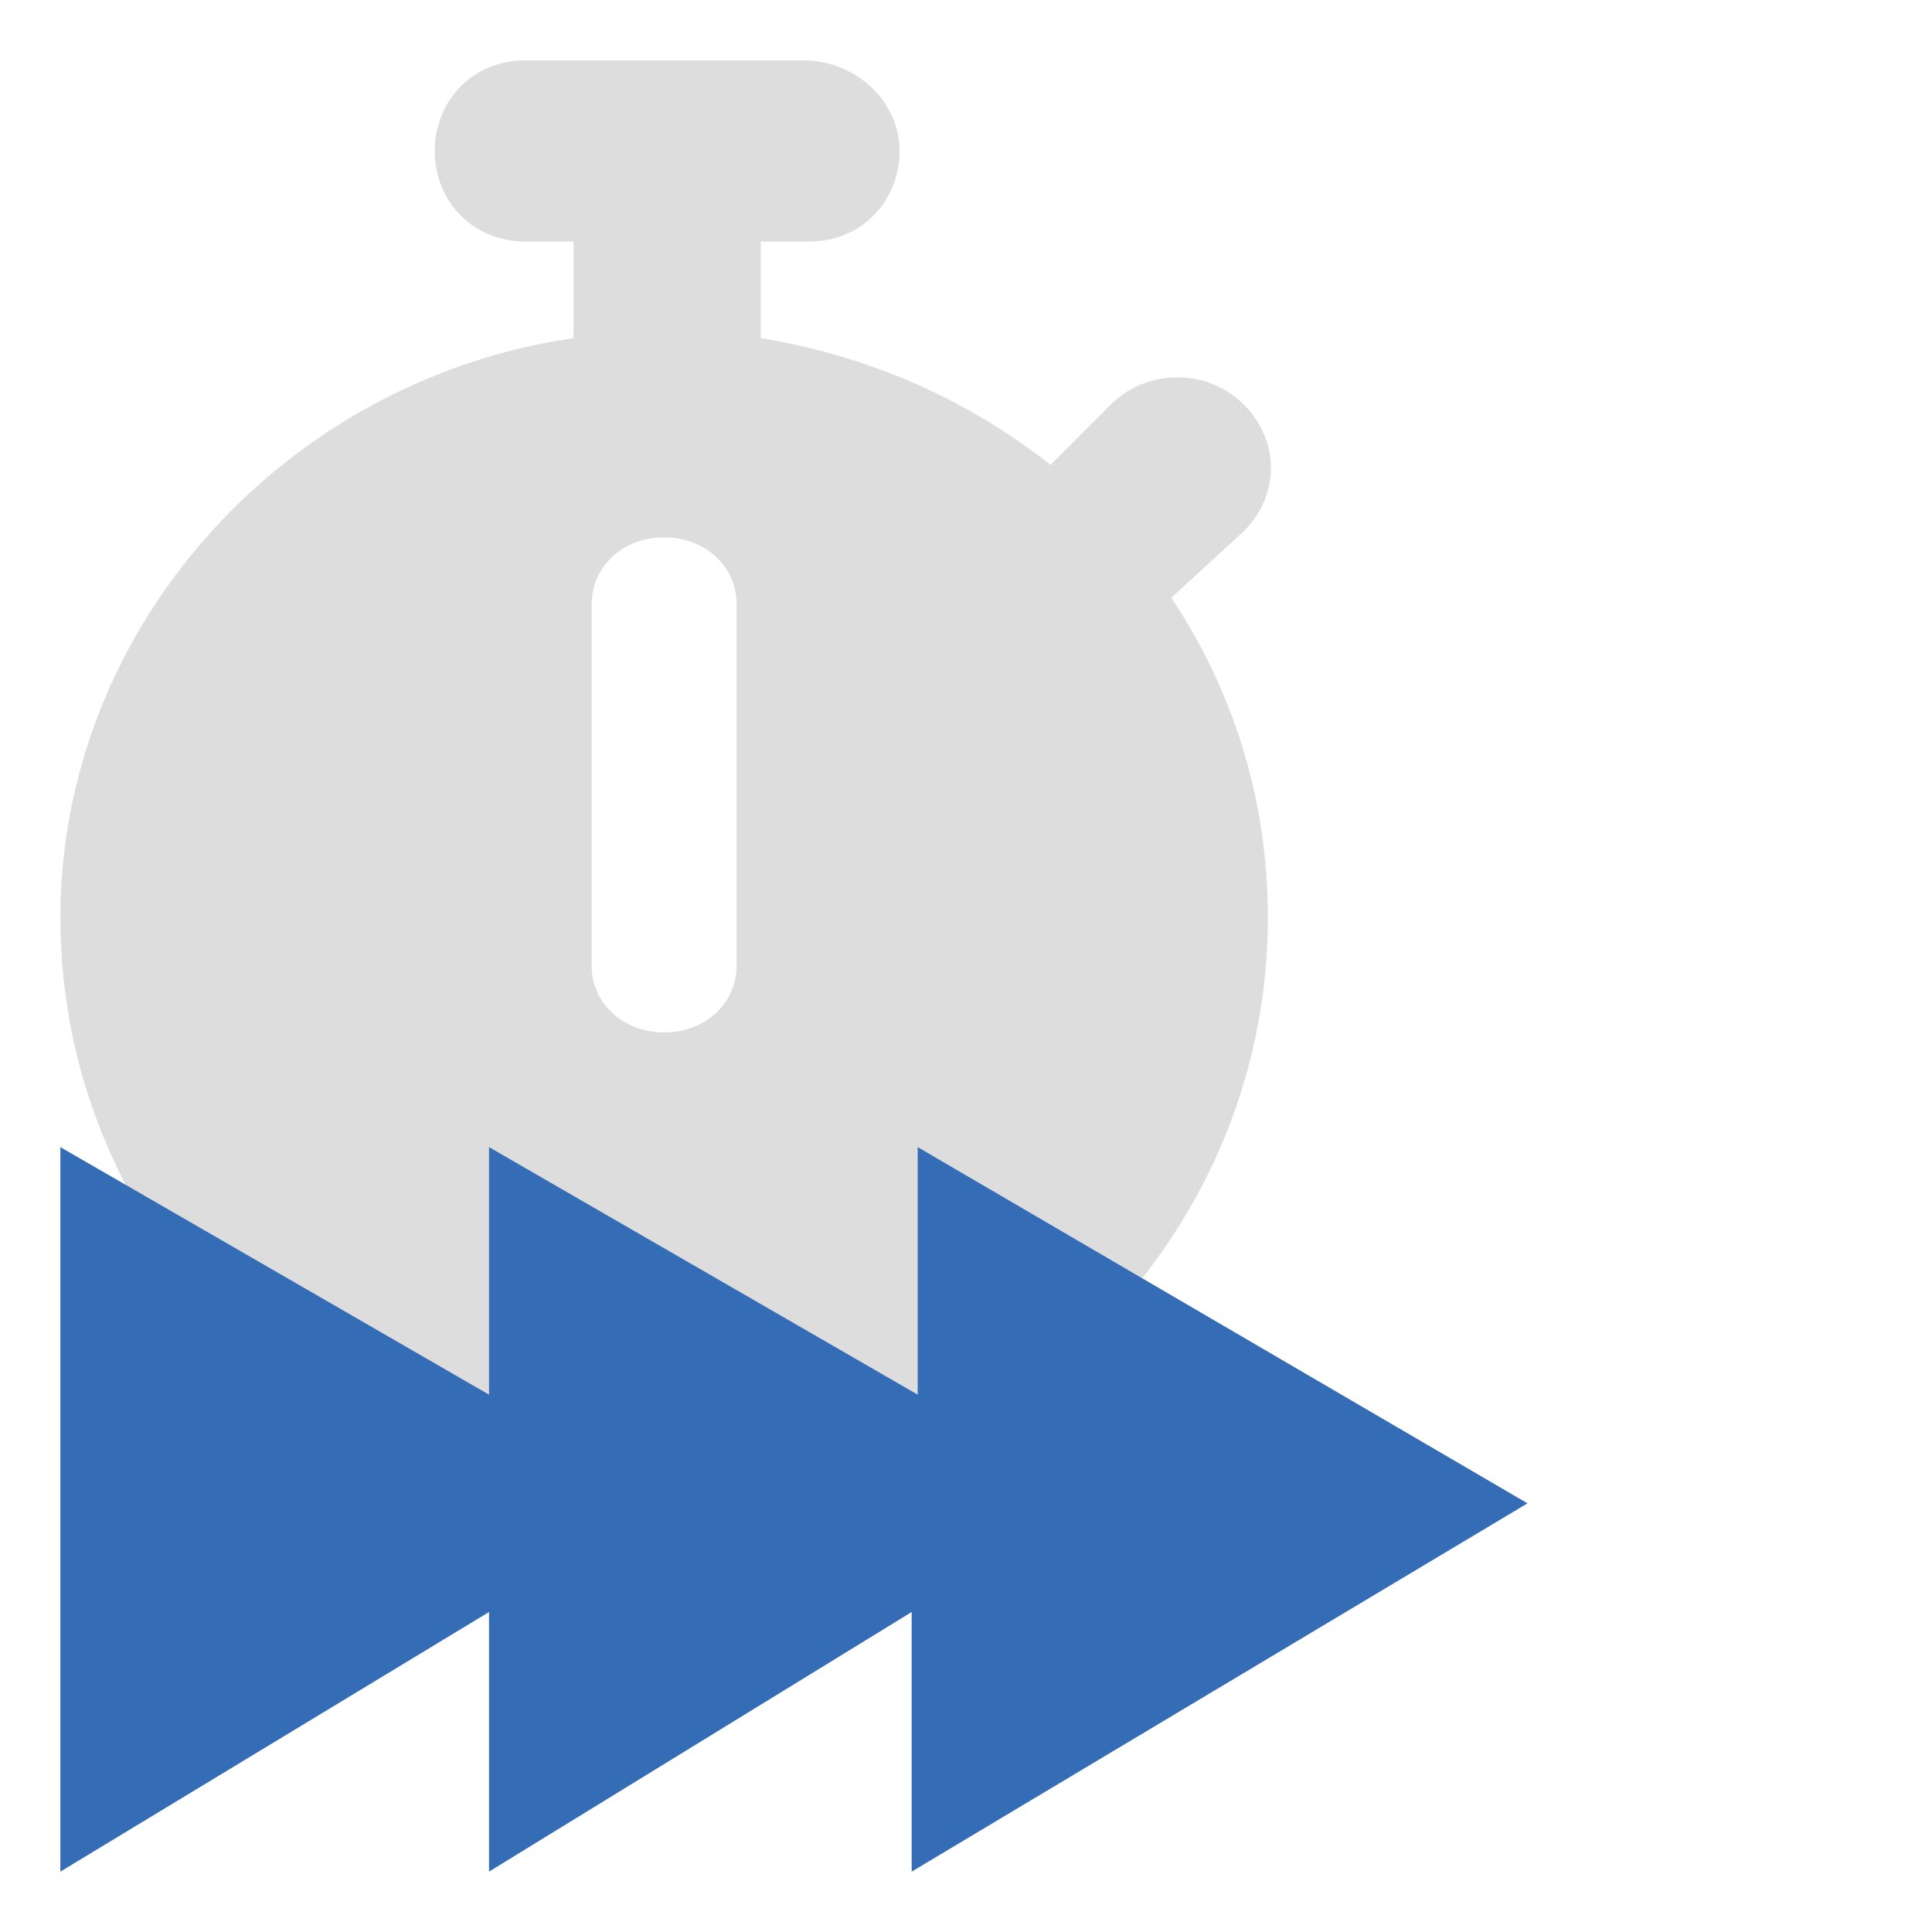
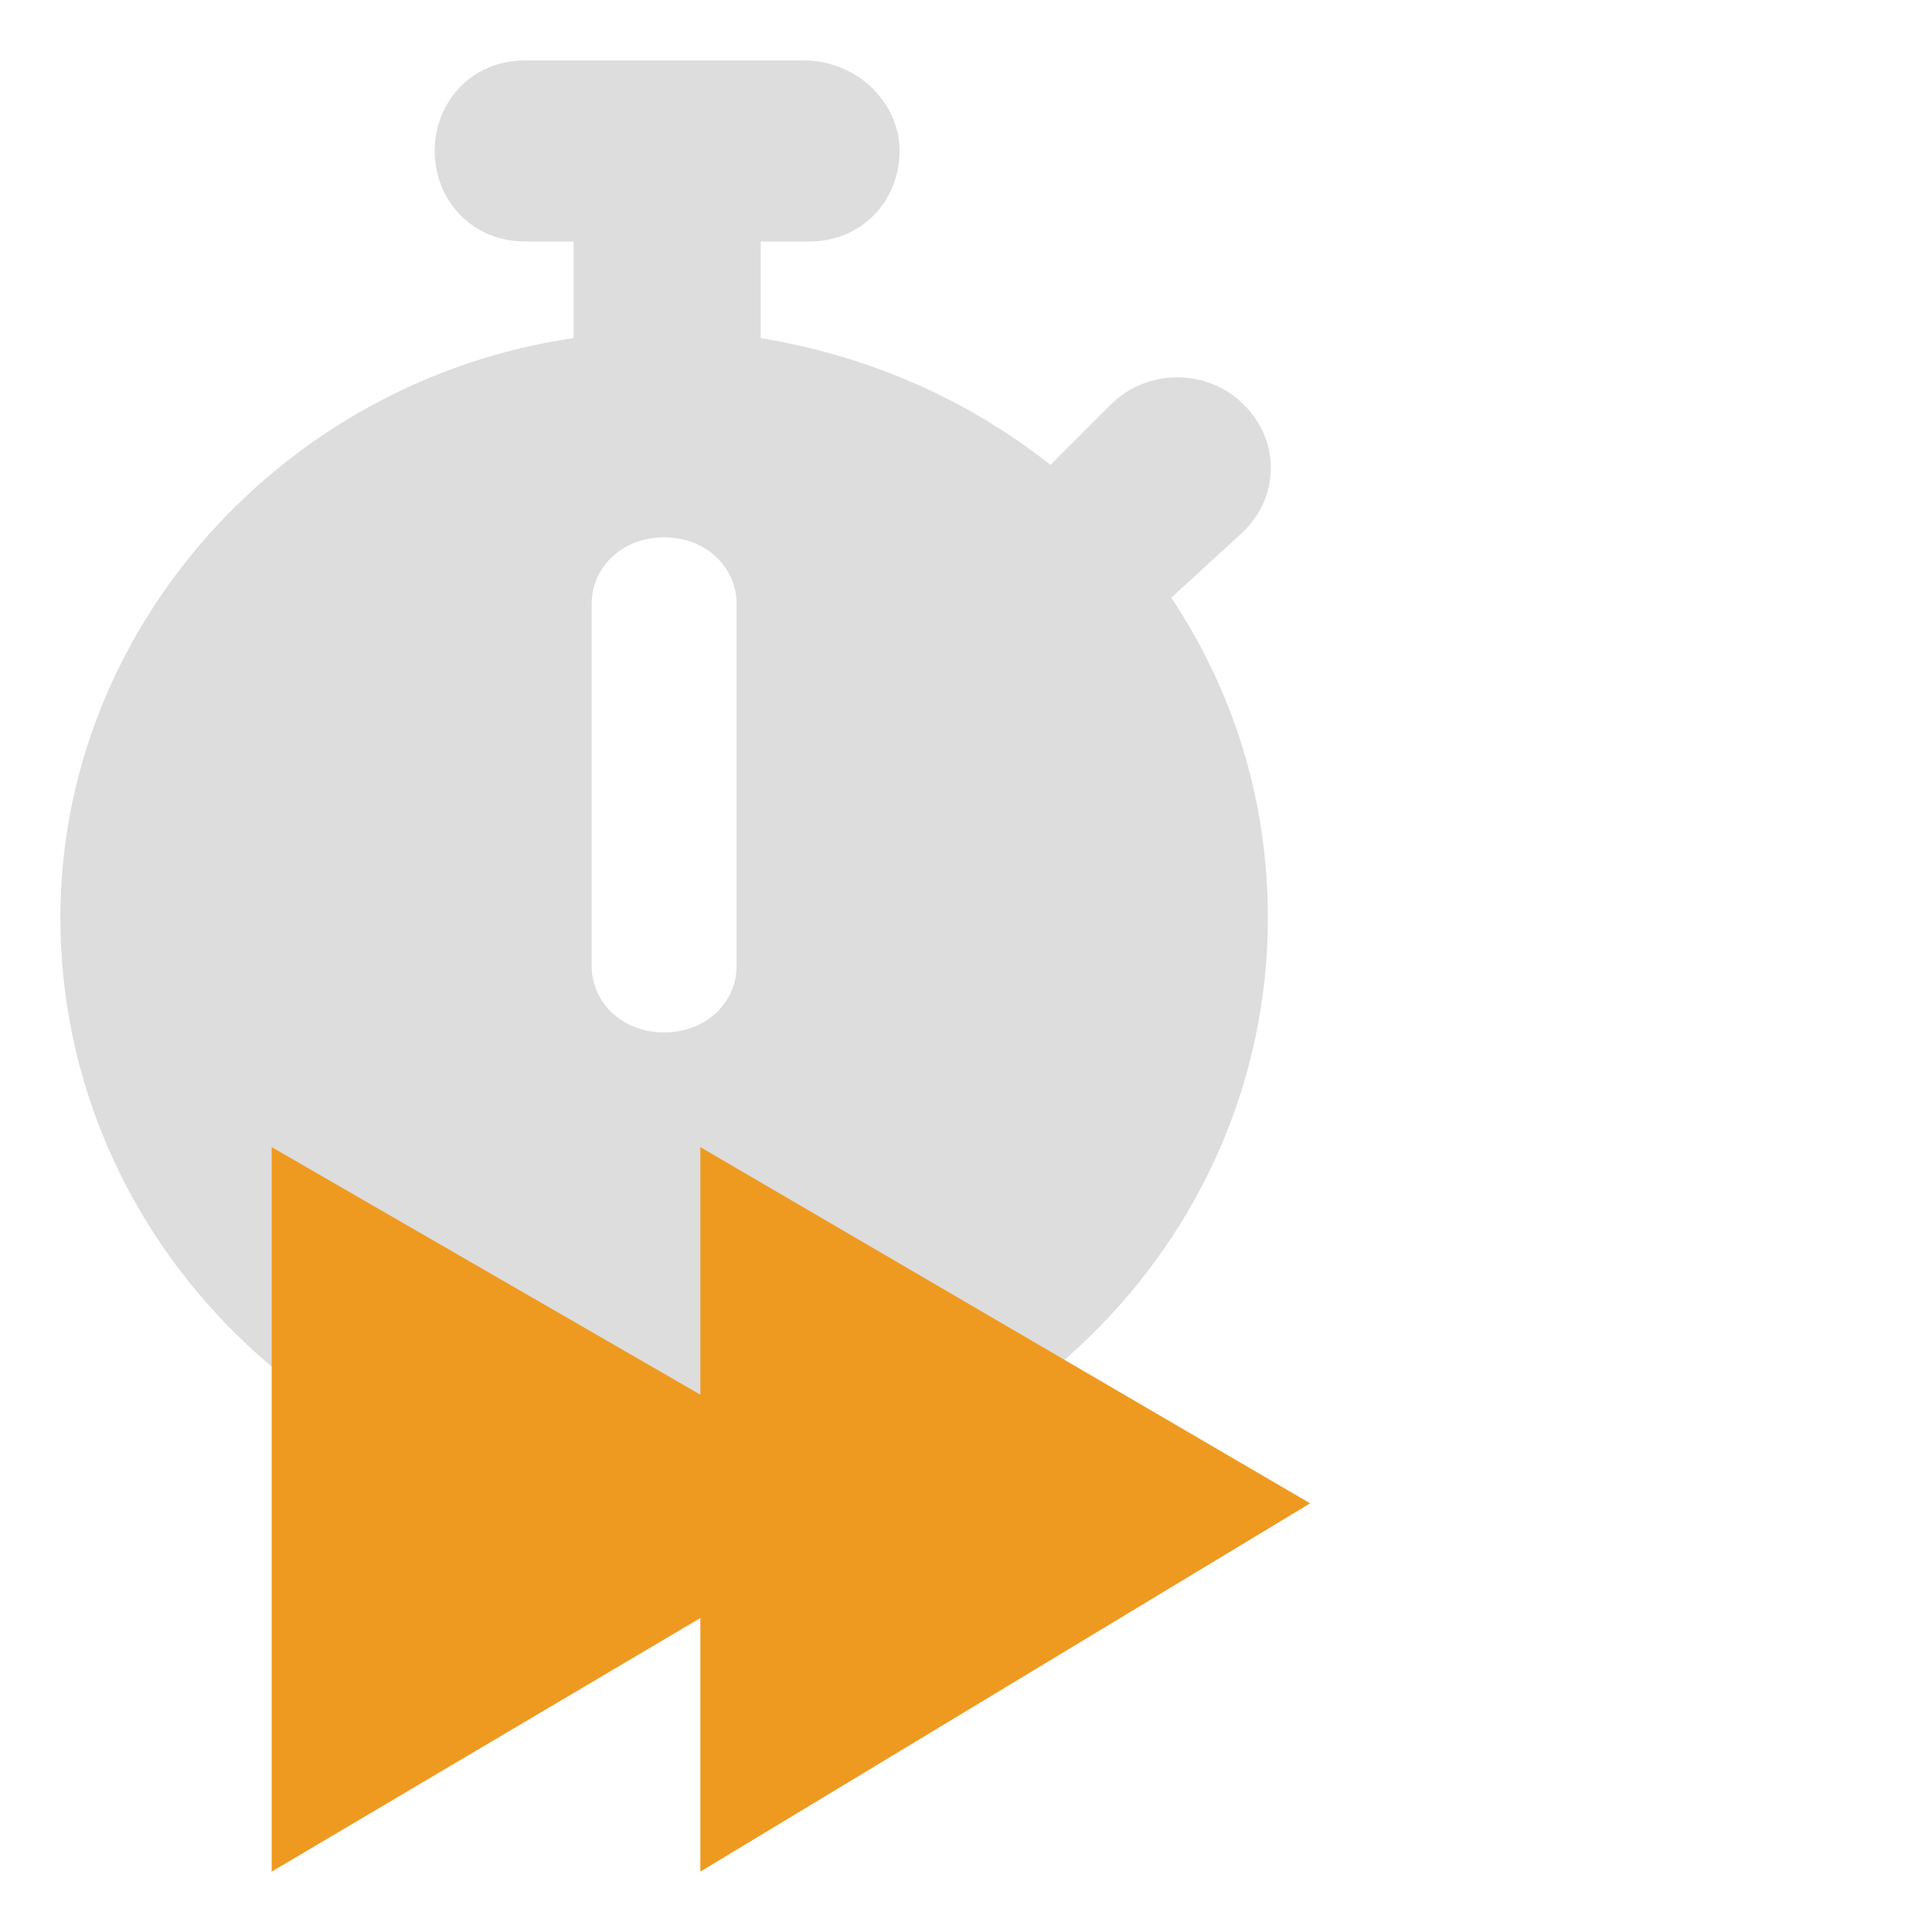
<svg xmlns="http://www.w3.org/2000/svg" version="1.1" x="0px" y="0px" viewBox="0 0 32 32" style="enable-background:new 0 0 32 32;" xml:space="preserve">
  <style type="text/css">
	.st0{fill:#DDDDDD;}
	.st1{fill:#346CB5;}
	.st2{fill:#EE9A21;}
</style>
-   <g id="toggle_to_fast">
- </g>
  <g id="toggle_to_slow">
</g>
-   <g id="fast_turn">
+   <g id="toggle_to_fast_1_">
+ </g>
+   <g id="slow_turn">
+ </g>
+   <g id="fast_turn_1_">
    <path class="st0" d="M8.7,1C7.8,1,7.2,1.7,7.2,2.5S7.8,4,8.7,4h0.8v1.6C4.7,6.3,1,10.4,1,15.2C1,20.6,5.5,25,11,25s10-4.4,10-9.8   c0-2-0.6-3.8-1.6-5.3l1.2-1.1c0.6-0.6,0.6-1.5,0-2.1s-1.6-0.6-2.2,0l-1,1c-1.4-1.1-3-1.8-4.8-2.1V4h0.8c0.9,0,1.5-0.7,1.5-1.5   S14.2,1,13.3,1H11H8.7z M12.2,10v6c0,0.6-0.5,1.1-1.2,1.1S9.8,16.6,9.8,16v-6c0-0.6,0.5-1.1,1.2-1.1S12.2,9.4,12.2,10z" />
    <g>
-       <path class="st1" d="M25.3,24.9L15.1,31v-4.3L8.1,31v-4.3L1,31V19l7.1,4.1V19l7.1,4.1V19L25.3,24.9z" />
+       <path class="st2" d="M21.7,24.9L11.6,31v-4.2L4.5,31V19l7.1,4.1V19L21.7,24.9z" />
    </g>
  </g>
-   <g id="slow_turn">
- </g>
  <g id="Layer_6">
</g>
  <g id="guides">
</g>
</svg>
